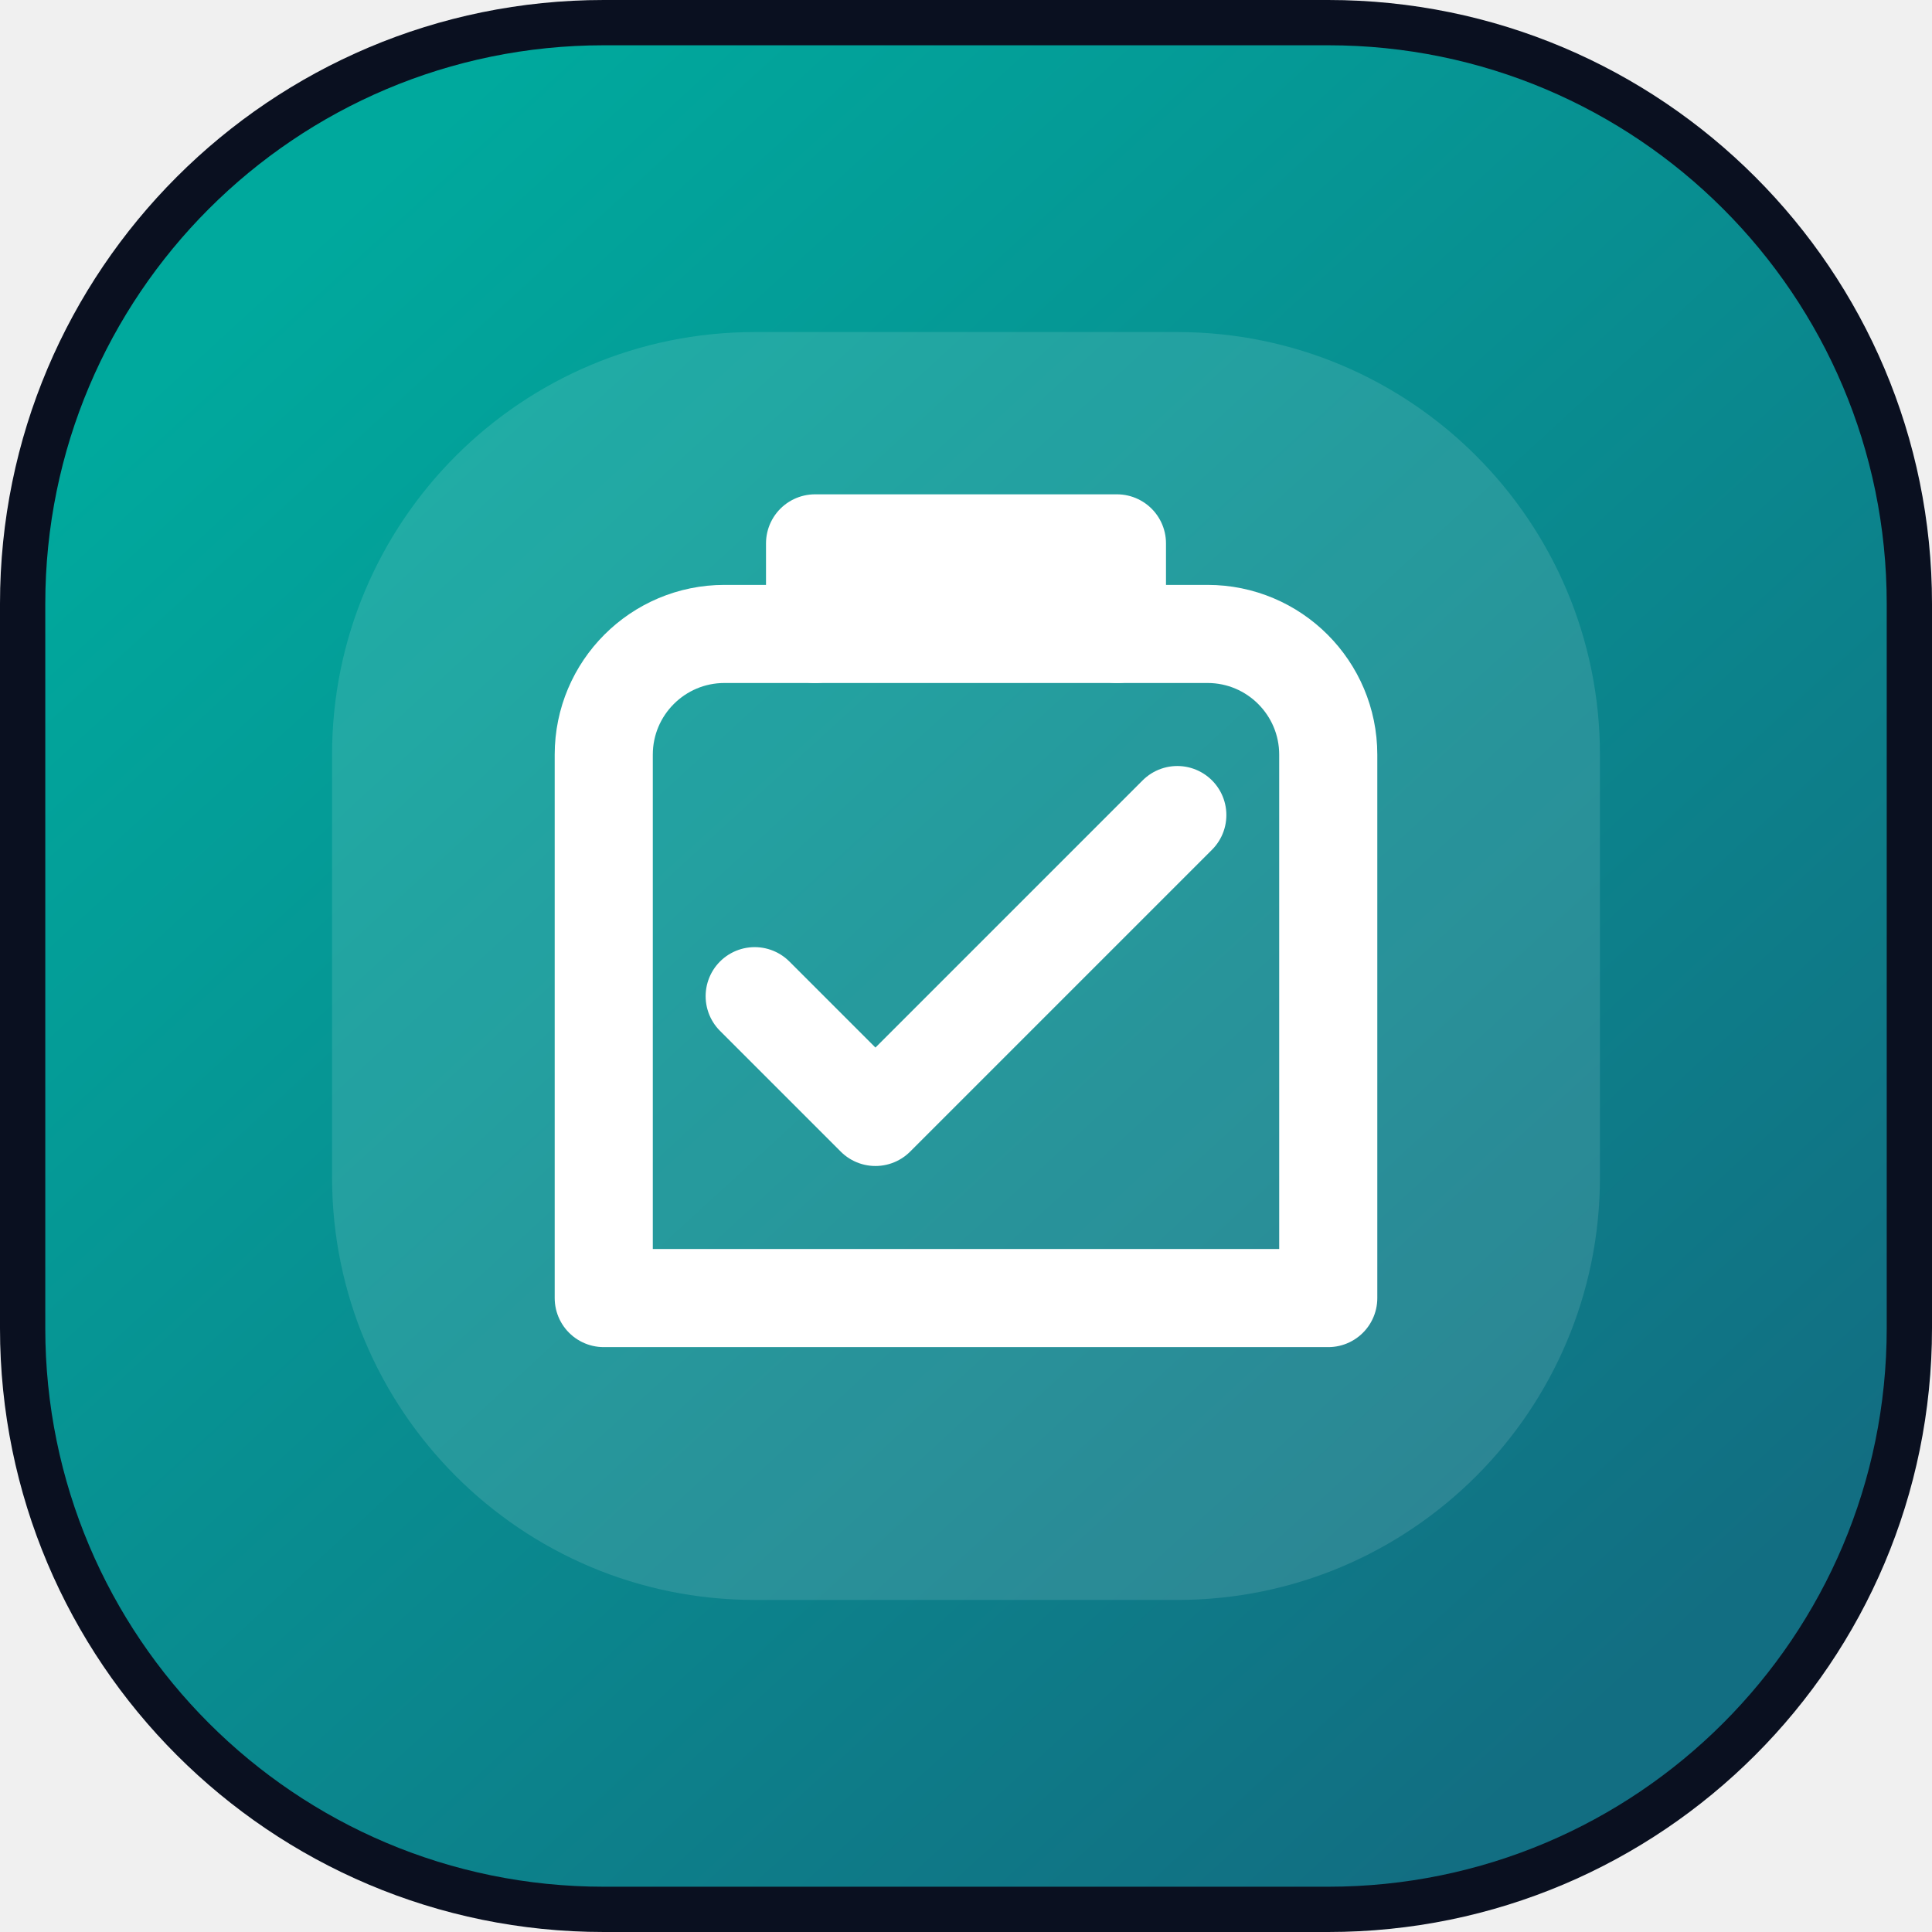
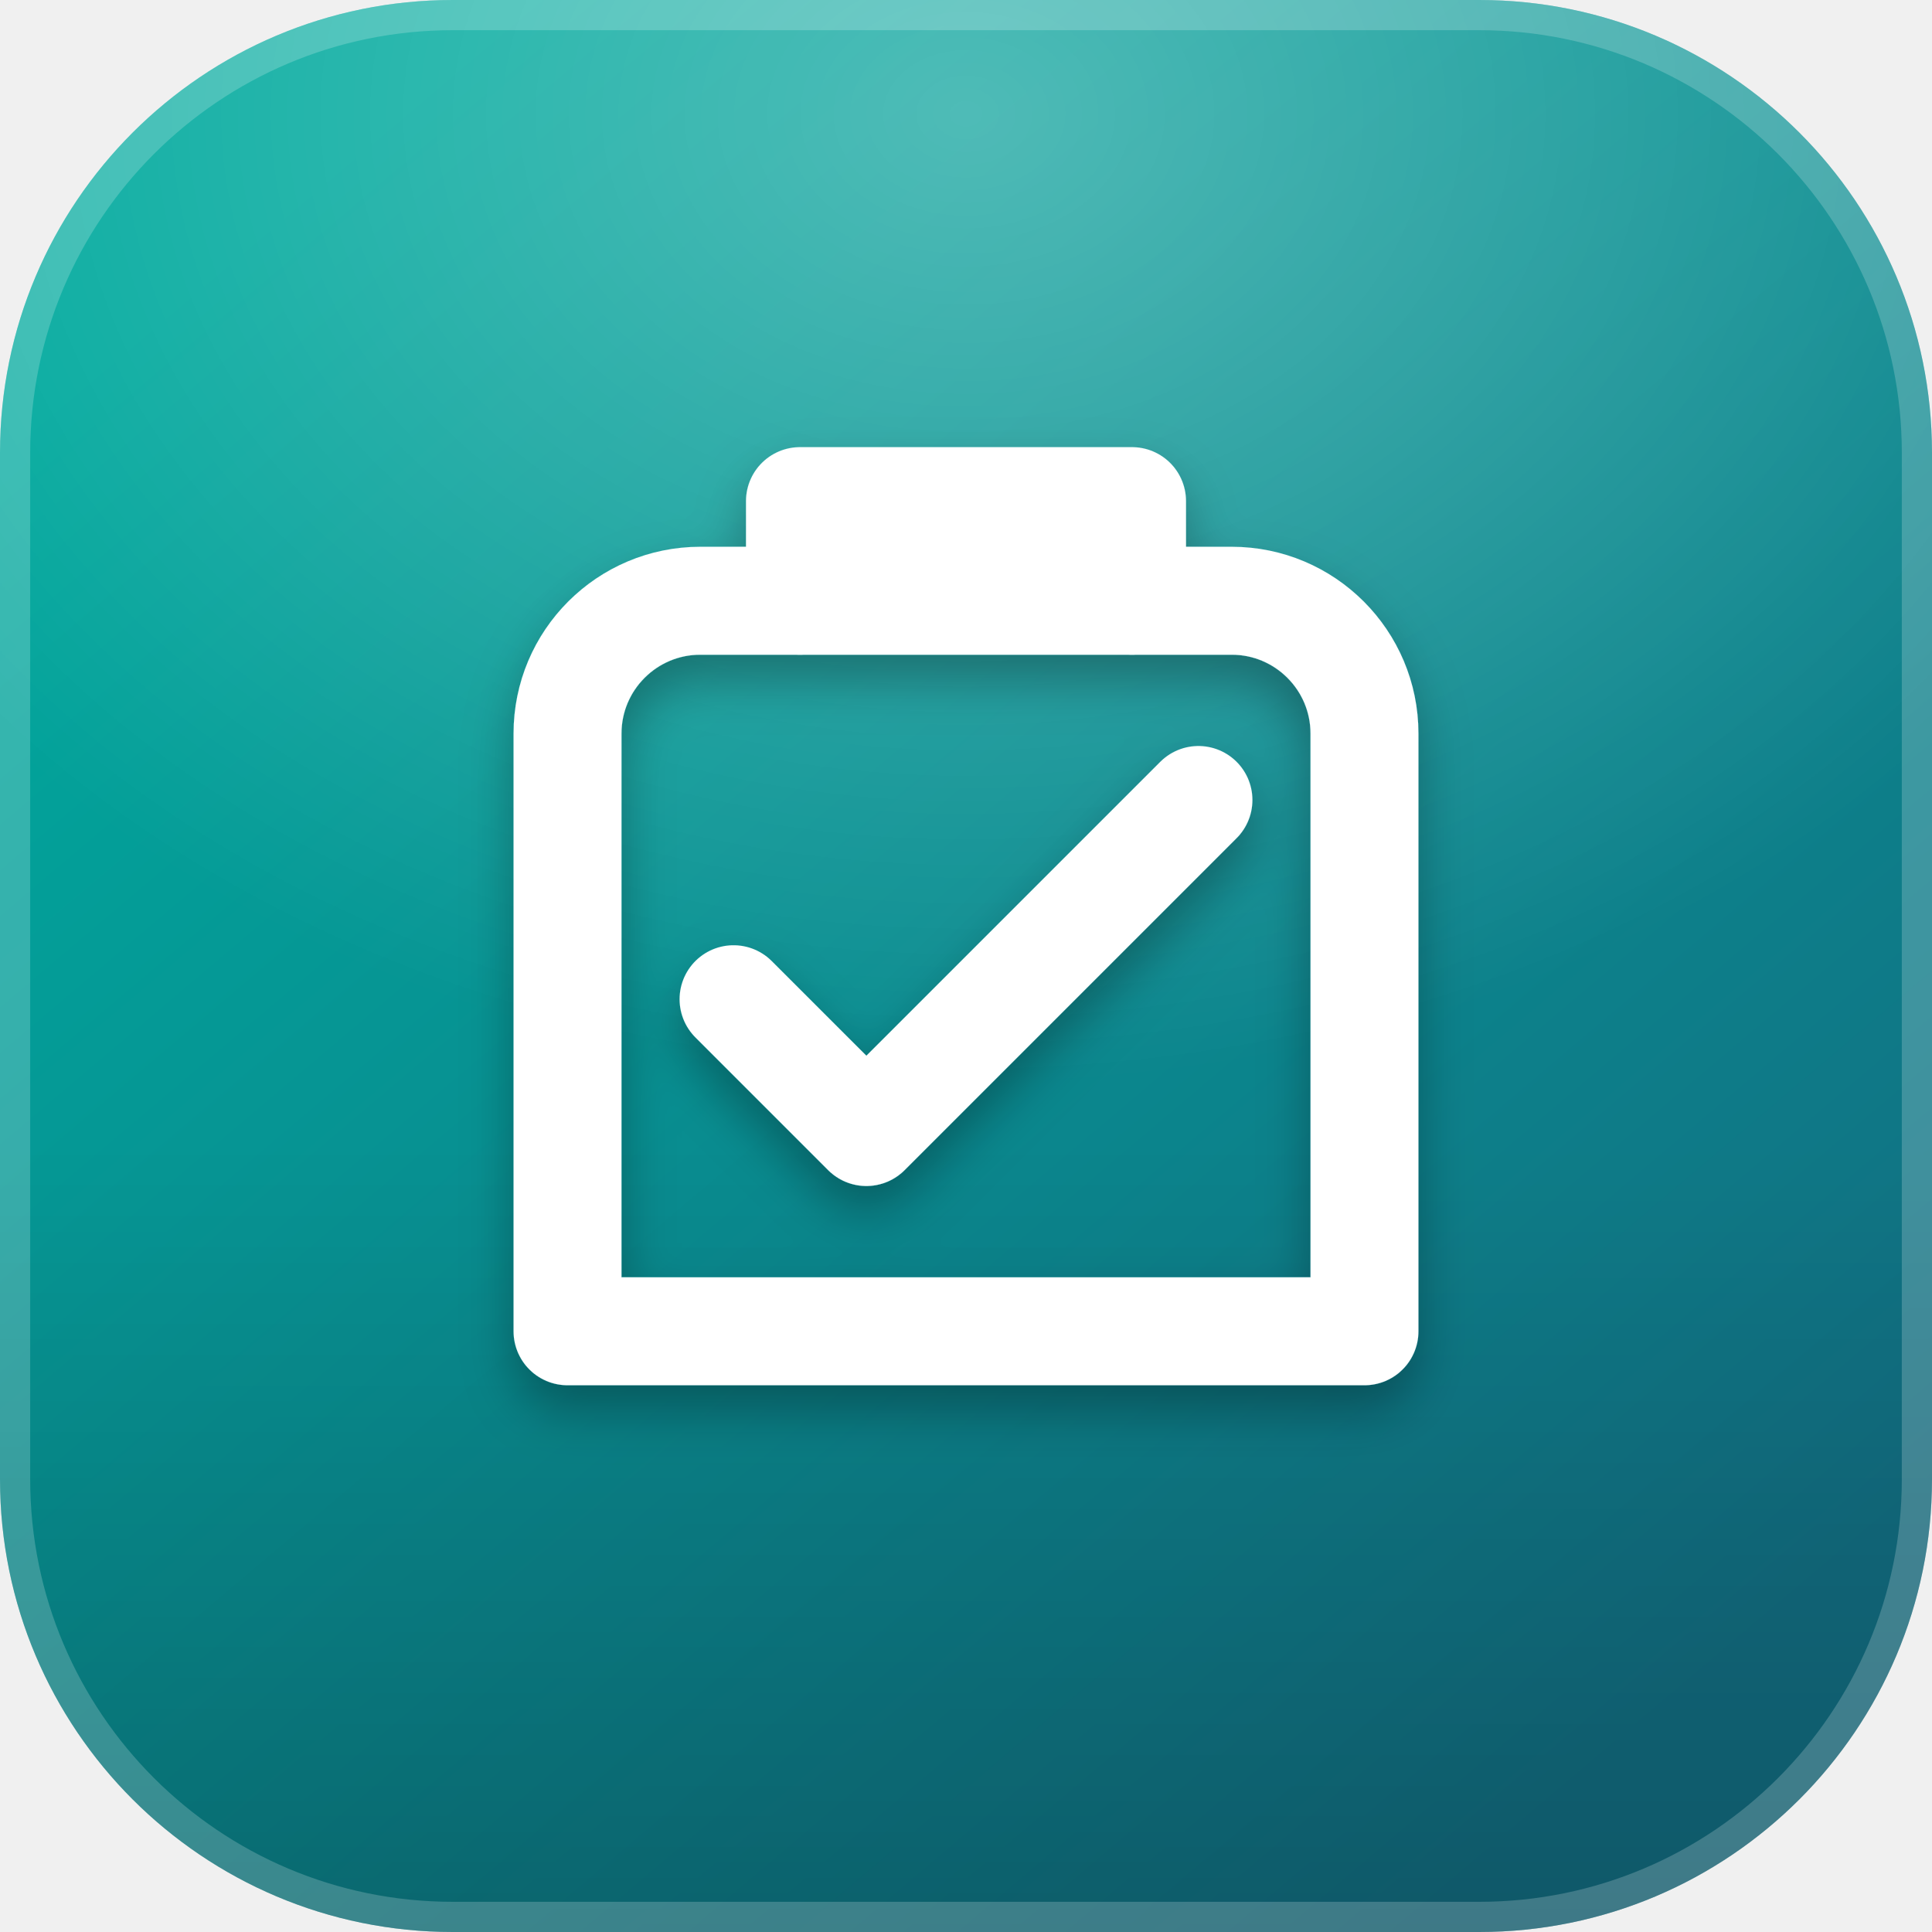
<svg xmlns="http://www.w3.org/2000/svg" viewBox="0 0 64 64" fill="none">
  <defs>
-     <linearGradient id="bg" x1="10" y1="8" x2="54" y2="56" gradientUnits="userSpaceOnUse">
+     <linearGradient id="bg" x1="10" y1="6" x2="54" y2="58" gradientUnits="userSpaceOnUse">
      <stop stop-color="#00A99D" />
      <stop offset="1" stop-color="#126E82" />
    </linearGradient>
+     <radialGradient id="sheen" cx="0" cy="0" r="1" gradientTransform="matrix(42 0 0 32 32 4)" gradientUnits="userSpaceOnUse">
+       <stop stop-color="#FFF" stop-opacity=".3" />
+       <stop offset="1" stop-color="#FFF" stop-opacity="0" />
+     </radialGradient>
+     <linearGradient id="depth" x1="32" y1="38" x2="32" y2="64" gradientUnits="userSpaceOnUse">
+       <stop stop-color="#000" stop-opacity="0" />
+       <stop offset="1" stop-color="#000" stop-opacity=".2" />
+     </linearGradient>
+     <filter id="lift" x="-20%" y="-20%" width="140%" height="140%">
+       <feDropShadow dx="0" dy=".75" stdDeviation=".75" flood-color="#000" flood-opacity=".3" />
+     </filter>
  </defs>
-   <rect width="64" height="64" rx="20" fill="#0A1020" />
-   <rect x="1.5" y="1.5" width="61" height="61" rx="18.5" fill="url(#bg)" />
-   <rect x="11" y="11" width="42" height="42" rx="14" fill="#FFF" fill-opacity=".12" />
-   <path d="M24 21H40C42.209 21 44 22.791 44 25V43H20V25C20 22.791 21.791 21 24 21Z" stroke="#FFF" stroke-width="3.25" stroke-linejoin="round" />
-   <path d="M27 21V18H37V21M25 33L29 37L39 27" stroke="#FFF" stroke-width="3.25" stroke-linecap="round" stroke-linejoin="round" />
+   <rect width="64" height="64" rx="15" fill="url(#bg)" />
+   <rect width="64" height="64" rx="15" fill="url(#sheen)" />
+   <rect width="64" height="64" rx="15" fill="url(#depth)" />
+   <rect x=".5" y=".5" width="63" height="63" rx="14.5" stroke="#FFF" stroke-opacity=".2" />
+   <g filter="url(#lift)" transform="matrix(1.1 0 0 1.1 -3.2 -3.2)">
+     <path d="M24 21H40C42.209 21 44 22.791 44 25V43H20V25C20 22.791 21.791 21 24 21Z" stroke="#FFF" stroke-width="3.25" stroke-linejoin="round" />
+     <path d="M27 21V18H37V21M25 33L29 37L39 27" stroke="#FFF" stroke-width="3.25" stroke-linecap="round" stroke-linejoin="round" />
+   </g>
</svg>
